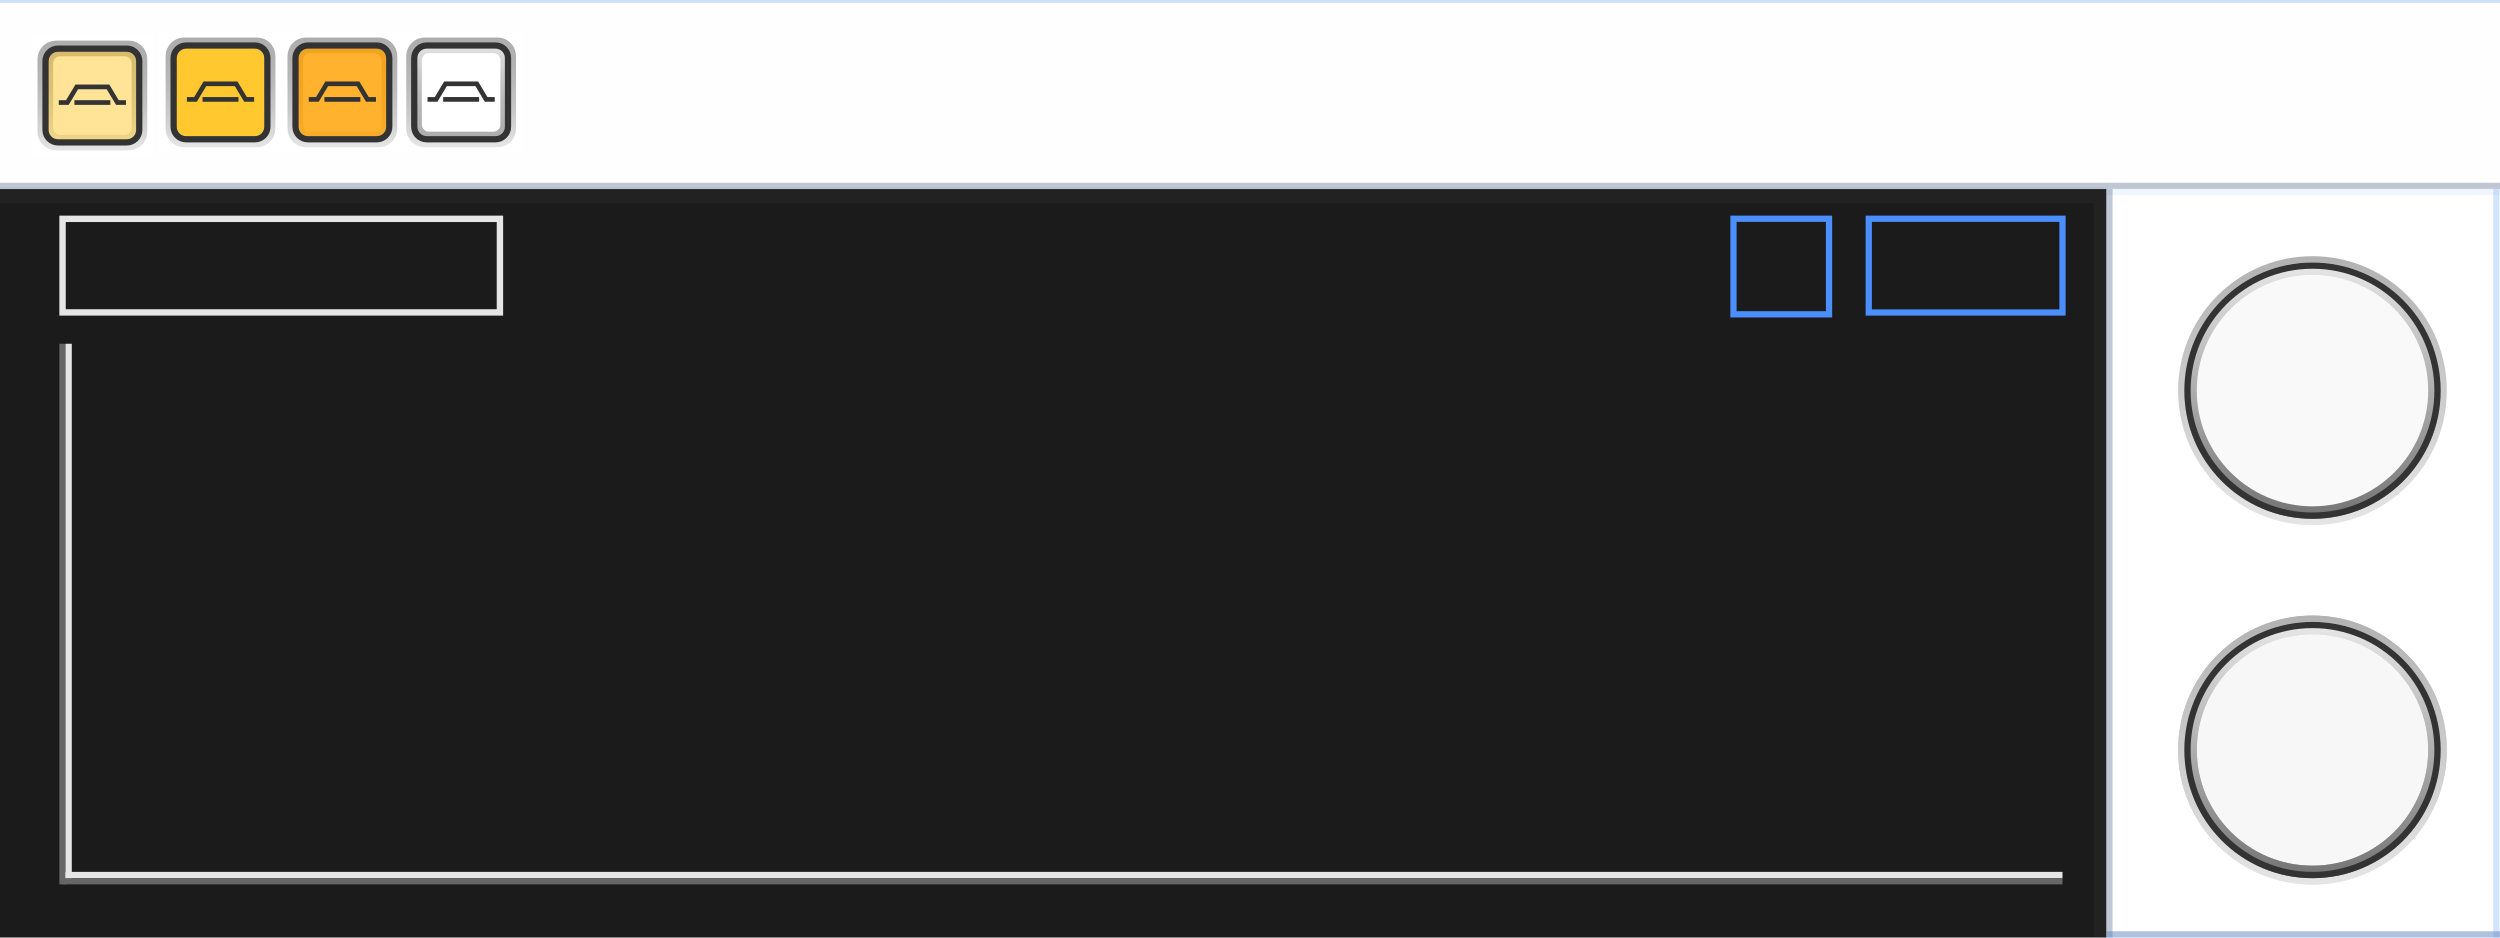
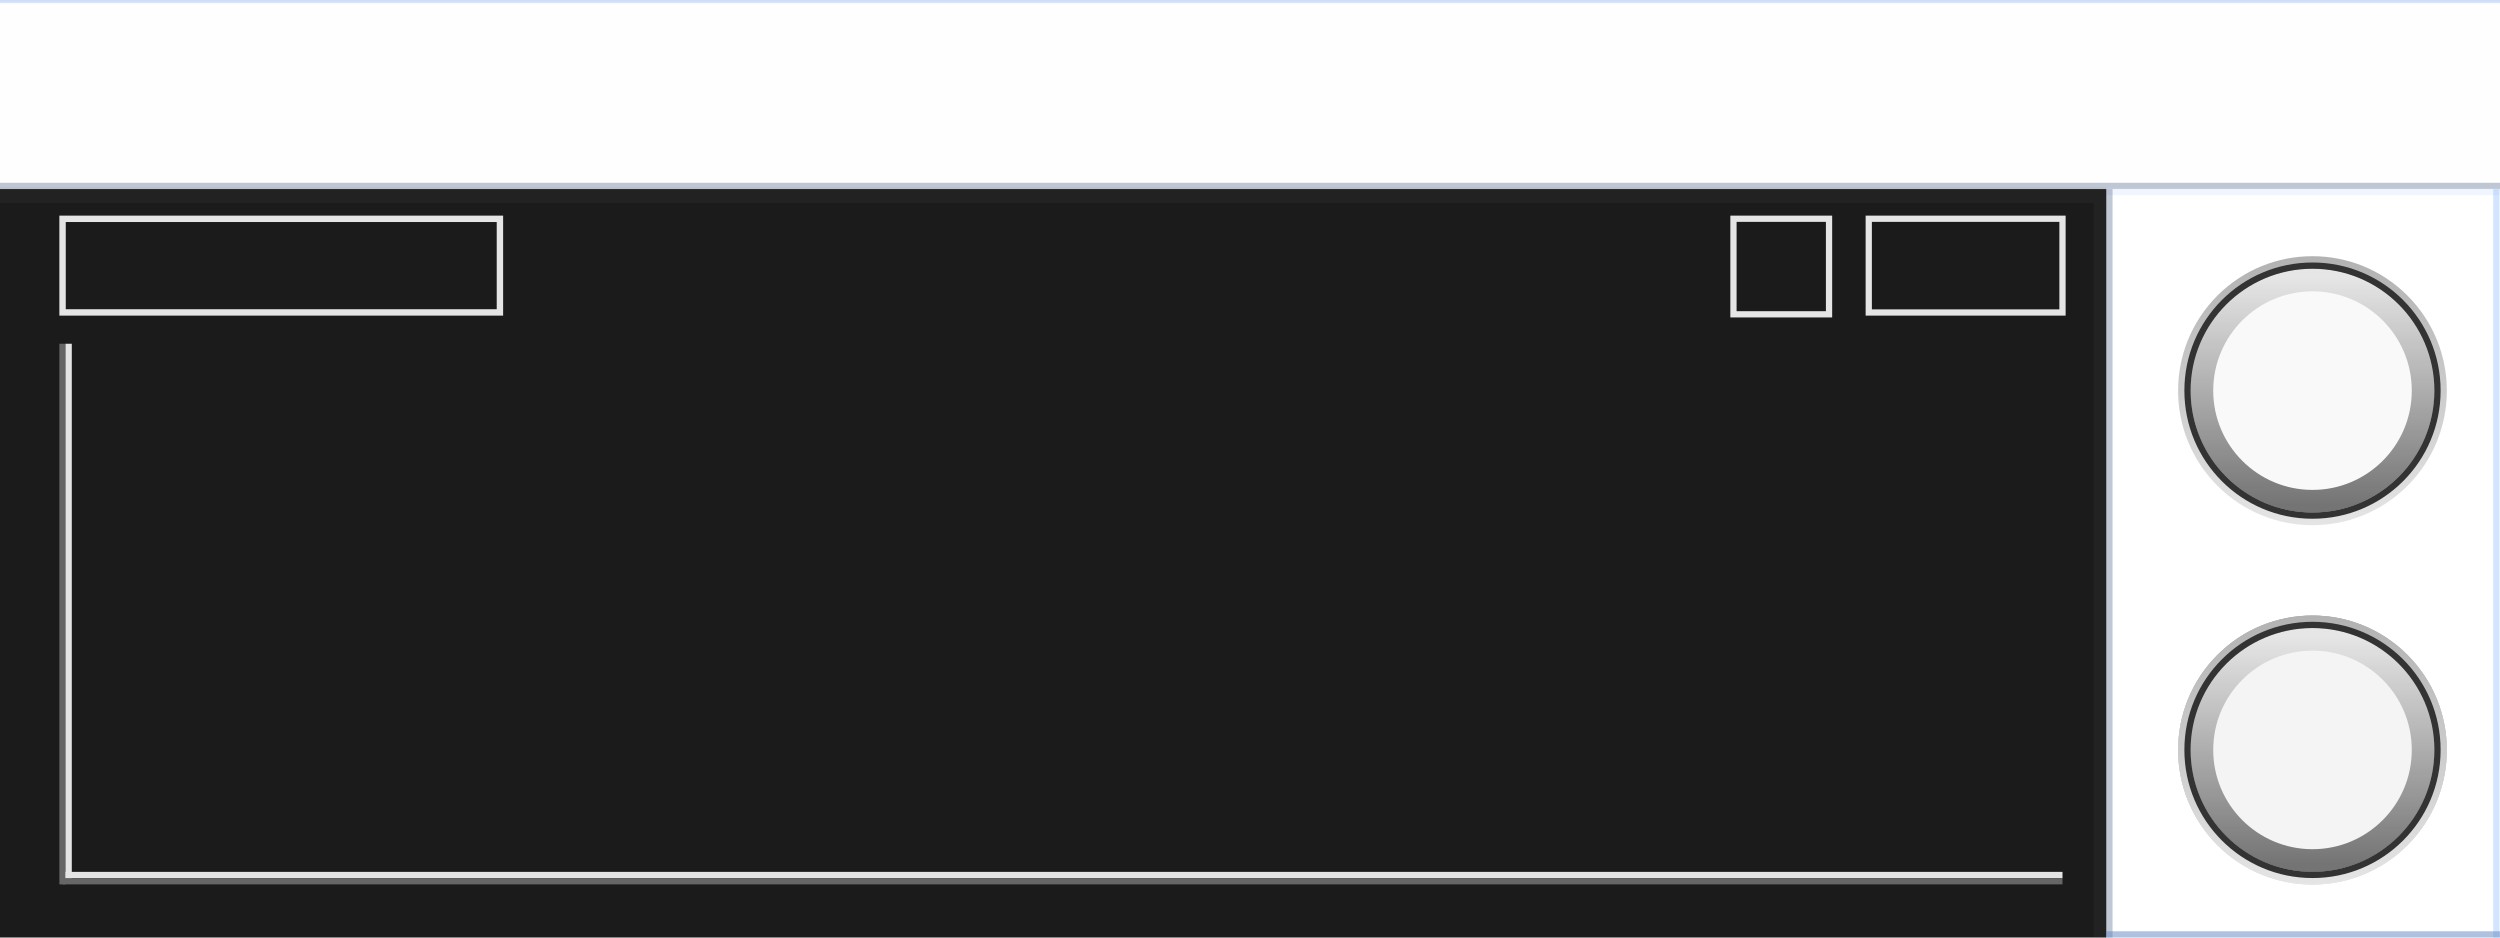
<svg xmlns="http://www.w3.org/2000/svg" xmlns:xlink="http://www.w3.org/1999/xlink" width="800" height="300" viewBox="0 0 800 300" version="1.1" id="svg1">
  <defs id="defs1">
    <linearGradient id="linearGradient3">
      <stop style="stop-color:#787878;stop-opacity:0.602;" offset="0" id="stop3" />
      <stop style="stop-color:#e4e4e4;stop-opacity:1;" offset="1" id="stop4" />
    </linearGradient>
    <linearGradient id="linearGradient6">
      <stop style="stop-color:#5e5e5e;stop-opacity:0.545;" offset="0" id="stop6" />
      <stop style="stop-color:#e2e2e2;stop-opacity:0.549;" offset="1" id="stop7" />
    </linearGradient>
    <linearGradient id="linearGradient1">
      <stop style="stop-color:#333333;stop-opacity:1;" offset="0" id="stop1" />
      <stop style="stop-color:#0a0a0a;stop-opacity:1;" offset="1" id="stop2" />
    </linearGradient>
    <linearGradient id="linearGradient41">
      <stop style="stop-color:#b2b2b2;stop-opacity:1;" offset="0" id="stop40" />
      <stop style="stop-color:#e5e5e5;stop-opacity:1;" offset="1" id="stop41" />
    </linearGradient>
    <linearGradient id="linearGradient38">
      <stop style="stop-color:#666666;stop-opacity:1;" offset="0" id="stop38" />
      <stop style="stop-color:#e5e5e5;stop-opacity:1;" offset="1" id="stop39" />
    </linearGradient>
    <linearGradient xlink:href="#linearGradient38" id="linearGradient39" x1="740" y1="281.024" x2="740" y2="200" gradientUnits="userSpaceOnUse" />
    <linearGradient xlink:href="#linearGradient41" id="linearGradient40" gradientUnits="userSpaceOnUse" x1="711" y1="269" x2="769" y2="211" gradientTransform="matrix(1.048627,0,0,1.048627,-1129.836,-944.8098)" />
    <linearGradient xlink:href="#linearGradient41" id="linearGradient42" gradientUnits="userSpaceOnUse" gradientTransform="matrix(1.048627,0,0,1.048627,-1129.836,-944.8098)" x1="711" y1="269" x2="769" y2="211" />
-     <linearGradient xlink:href="#linearGradient38" id="linearGradient43" gradientUnits="userSpaceOnUse" x1="740" y1="281.024" x2="740" y2="200" />
+     <linearGradient xlink:href="#linearGradient38" id="linearGradient43" gradientUnits="userSpaceOnUse" x1="740" y1="281.024" x2="740" y2="200" gradientTransform="matrix(0.9070295,0,0,0.9070295,68.79818,22.31292)" />
    <linearGradient xlink:href="#linearGradient1" id="linearGradient2" x1="740" y1="85" x2="740" y2="130" gradientUnits="userSpaceOnUse" />
    <linearGradient xlink:href="#linearGradient6" id="linearGradient7" x1="740.15" y1="131" x2="740" y2="85.976" gradientUnits="userSpaceOnUse" />
    <linearGradient xlink:href="#linearGradient3" id="linearGradient4" x1="30" y1="45" x2="30" y2="15" gradientUnits="userSpaceOnUse" />
    <linearGradient xlink:href="#linearGradient3" id="linearGradient5" gradientUnits="userSpaceOnUse" x1="30" y1="45" x2="30" y2="15" gradientTransform="matrix(-1.128514,0,0,-1.128514,63.85593,63.85493)" />
    <linearGradient xlink:href="#linearGradient3" id="linearGradient8" gradientUnits="userSpaceOnUse" x1="30" y1="45" x2="30" y2="15" gradientTransform="rotate(180,30,30)" />
    <linearGradient xlink:href="#linearGradient3" id="linearGradient9" gradientUnits="userSpaceOnUse" gradientTransform="matrix(-1.128514,0,0,-1.128514,63.85593,63.85493)" x1="30" y1="45" x2="30" y2="15" />
    <linearGradient xlink:href="#linearGradient3" id="linearGradient12" gradientUnits="userSpaceOnUse" gradientTransform="rotate(180,30,30)" x1="30" y1="45" x2="30" y2="15" />
    <linearGradient xlink:href="#linearGradient3" id="linearGradient13" gradientUnits="userSpaceOnUse" gradientTransform="matrix(-1.128514,0,0,-1.128514,63.85593,63.85493)" x1="30" y1="45" x2="30" y2="15" />
    <linearGradient xlink:href="#linearGradient3" id="linearGradient10" gradientUnits="userSpaceOnUse" gradientTransform="rotate(180,30,30)" x1="30" y1="45" x2="30" y2="15" />
    <linearGradient xlink:href="#linearGradient3" id="linearGradient11" gradientUnits="userSpaceOnUse" gradientTransform="matrix(-1.128514,0,0,-1.128514,63.85593,63.85493)" x1="30" y1="45" x2="30" y2="15" />
+     <linearGradient xlink:href="#linearGradient41" id="linearGradient14" gradientUnits="userSpaceOnUse" gradientTransform="matrix(1.048627,0,0,1.048627,-1129.836,-944.8098)" x1="711" y1="269" x2="769" y2="211" />
+     <linearGradient xlink:href="#linearGradient38" id="linearGradient15" gradientUnits="userSpaceOnUse" x1="740" y1="281.024" x2="740" y2="200" />
+     <linearGradient xlink:href="#linearGradient41" id="linearGradient16" gradientUnits="userSpaceOnUse" gradientTransform="matrix(1.048627,0,0,1.048627,-1129.836,-944.8098)" x1="711" y1="269" x2="769" y2="211" />
+     <linearGradient xlink:href="#linearGradient38" id="linearGradient17" gradientUnits="userSpaceOnUse" gradientTransform="matrix(0.9070295,0,0,0.9070295,68.79818,22.31292)" x1="740" y1="281.024" x2="740" y2="200" />
  </defs>
  <g id="layer1">
    <rect style="opacity:1;fill:#ffffff;fill-opacity:1;stroke:none;stroke-width:2;stroke-dasharray:none;stroke-opacity:1" id="rect46" width="800" height="299.5" x="0" y="0.5" />
    <rect style="fill:#f2f2f2;fill-opacity:0.1;stroke:none;stroke-width:1.886;stroke-dasharray:none" id="rect26" width="800" height="60" x="0" y="0" />
    <path style="fill:#f2f2f2;fill-opacity:0.1;stroke:#002055;stroke-width:2;stroke-dasharray:none;stroke-opacity:0.245" d="M 0,59.492 H 800" id="path26" />
    <path style="fill:#f2f2f2;fill-opacity:0.1;stroke:#acccff;stroke-width:1;stroke-dasharray:none;stroke-opacity:0.5" d="M 0,0.5 H 800" id="path26-0" />
    <path style="fill:#f2f2f2;fill-opacity:0.1;stroke:#e2eeff;stroke-width:2;stroke-dasharray:none;stroke-opacity:0.5" d="M 674.022,61.428 H 799.829" id="path26-0-4" />
    <rect style="fill:#1b1b1b;fill-opacity:1;stroke:none;stroke-width:1.044;stroke-dasharray:none;stroke-opacity:0.245" id="rect27" width="674.022" height="239.501" x="-5.1625371e-14" y="60.5" />
    <path style="fill:#f2f2f2;fill-opacity:0.102;stroke:#002055;stroke-width:2;stroke-dasharray:none;stroke-opacity:0.245" d="M 675.022,60.5 V 300" id="path29" />
    <path style="fill:#f2f2f2;fill-opacity:0.102;stroke:#4c90ff;stroke-width:2;stroke-dasharray:none;stroke-opacity:0.245" d="M 798.829,60.5 V 300" id="path29-5" />
    <path style="fill:#f2f2f2;fill-opacity:0.102;stroke:#5f86c2;stroke-width:2;stroke-dasharray:none;stroke-opacity:0.5" d="M 674.022,299 800,298.999" id="path30" />
    <g id="g41">
      <ellipse style="fill:#f2f2f2;fill-opacity:0.102;stroke:url(#linearGradient40);stroke-width:4.195;stroke-dasharray:none;stroke-opacity:1" id="path31-4-3-7" cx="-353.852" cy="-693.139" rx="40.922" ry="40.922" transform="matrix(-0.7067746,0.7074388,-0.7067746,-0.7074388,0,0)" />
      <ellipse style="fill:#f2f2f2;fill-opacity:0.102;stroke:url(#linearGradient39);stroke-width:4;stroke-dasharray:none;stroke-opacity:1" id="path31-4-3" cx="740" cy="240" rx="39.024" ry="39.024" />
      <circle style="fill:#f2f2f2;fill-opacity:0.102;stroke:#000000;stroke-width:2;stroke-dasharray:none;stroke-opacity:1" id="path31-4" cx="740" cy="240" r="40" />
    </g>
    <g id="g42">
      <ellipse style="fill:#f2f2f2;fill-opacity:0.102;stroke:url(#linearGradient40);stroke-width:4.195;stroke-dasharray:none;stroke-opacity:1" id="ellipse41" cx="-353.852" cy="-693.139" rx="40.922" ry="40.922" transform="matrix(-0.7067746,0.7074388,-0.7067746,-0.7074388,0,0)" />
      <ellipse style="fill:#f2f2f2;fill-opacity:0.102;stroke:url(#linearGradient39);stroke-width:4;stroke-dasharray:none;stroke-opacity:1" id="ellipse42" cx="740" cy="240" rx="39.024" ry="39.024" />
      <circle style="fill:#f2f2f2;fill-opacity:0.1;stroke:#333333;stroke-width:2;stroke-dasharray:none;stroke-opacity:1" id="circle42" cx="740" cy="240" r="40" />
    </g>
+     <g id="g42-2" transform="translate(164.9987,-116.9986)">
+       <ellipse style="fill:#f2f2f2;fill-opacity:0.102;stroke:url(#linearGradient14);stroke-width:4.195;stroke-dasharray:none;stroke-opacity:1" id="ellipse41-9" cx="-353.852" cy="-693.139" rx="40.922" ry="40.922" transform="matrix(-0.7067746,0.7074388,-0.7067746,-0.7074388,0,0)" />
+       <ellipse style="fill:#f2f2f2;fill-opacity:0.102;stroke:url(#linearGradient15);stroke-width:4;stroke-dasharray:none;stroke-opacity:1" id="ellipse42-1" cx="740" cy="240" rx="39.024" ry="39.024" />
+       <circle style="fill:#f2f2f2;fill-opacity:0.1;stroke:#333333;stroke-width:2;stroke-dasharray:none;stroke-opacity:1" id="circle42-2" cx="740" cy="240" r="40" />
+     </g>
    <g id="g42-0" transform="translate(0,-115)" style="display:inline">
      <ellipse style="fill:#f2f2f2;fill-opacity:0.102;stroke:url(#linearGradient42);stroke-width:4.195;stroke-dasharray:none;stroke-opacity:1" id="ellipse41-8" cx="-353.852" cy="-693.139" rx="40.922" ry="40.922" transform="matrix(-0.7067746,0.7074388,-0.7067746,-0.7074388,0,0)" />
-       <ellipse style="fill:#f2f2f2;fill-opacity:0.102;stroke:url(#linearGradient43);stroke-width:4;stroke-dasharray:none;stroke-opacity:1" id="ellipse42-3" cx="740" cy="240" rx="39.024" ry="39.024" />
+       <ellipse style="fill:#f2f2f2;fill-opacity:0.102;stroke:url(#linearGradient43);stroke-width:7.256;stroke-dasharray:none;stroke-opacity:1" id="ellipse42-3" cx="740" cy="240" rx="35.396" ry="35.396" />
      <circle style="fill:#f2f2f2;fill-opacity:0.102;stroke:#333333;stroke-width:2;stroke-dasharray:none;stroke-opacity:1" id="circle42-5" cx="740" cy="240" r="40" />
+     </g>
+     <g id="g42-0-2" transform="translate(0,-0.02487014)" style="display:inline">
+       <ellipse style="fill:#f2f2f2;fill-opacity:0.102;stroke:url(#linearGradient16);stroke-width:4.195;stroke-dasharray:none;stroke-opacity:1" id="ellipse41-8-6" cx="-353.852" cy="-693.139" rx="40.922" ry="40.922" transform="matrix(-0.7067746,0.7074388,-0.7067746,-0.7074388,0,0)" />
+       <ellipse style="fill:#f2f2f2;fill-opacity:0.102;stroke:url(#linearGradient17);stroke-width:7.256;stroke-dasharray:none;stroke-opacity:1" id="ellipse42-3-1" cx="740" cy="240" rx="35.396" ry="35.396" />
+       <circle style="fill:#f2f2f2;fill-opacity:0.102;stroke:#333333;stroke-width:2;stroke-dasharray:none;stroke-opacity:1" id="circle42-5-8" cx="740" cy="240" r="40" />
    </g>
    <rect style="opacity:1;fill:#6c6c6c;fill-opacity:0.1;stroke:none;stroke-width:5.192;stroke-dasharray:none;stroke-opacity:1" id="rect43" width="674.022" height="5" x="0" y="60" />
    <rect style="opacity:1;fill:#6c6c6c;fill-opacity:0.1;stroke:none;stroke-width:9.732;stroke-dasharray:none;stroke-opacity:1" id="rect44" width="4.022" height="235" x="670" y="65" />
-     <rect style="opacity:1;fill:none;fill-opacity:0.1;stroke:#4c90ff;stroke-width:2.001;stroke-dasharray:none;stroke-opacity:0.996" id="rect45" width="61.999" height="29.999" x="598.001" y="70" />
-     <rect style="fill:none;fill-opacity:0.1;stroke:#4c90ff;stroke-width:2;stroke-dasharray:none;stroke-opacity:0.996" id="rect45-5" width="30.581" height="30.581" x="554.71" y="70" />
+     <rect style="opacity:1;fill:none;fill-opacity:0.1;stroke:#e5e5e5;stroke-width:2.001;stroke-dasharray:none;stroke-opacity:1" id="rect45" width="61.999" height="29.999" x="598.001" y="70" />
+     <rect style="fill:none;fill-opacity:0.1;stroke:#e5e5e5;stroke-width:2;stroke-dasharray:none;stroke-opacity:1" id="rect45-5" width="30.581" height="30.581" x="554.71" y="70" />
    <rect style="fill:none;fill-opacity:0.1;stroke:#e5e5e5;stroke-width:2.048;stroke-dasharray:none;stroke-opacity:1" id="rect45-3" width="139.957" height="29.952" x="20.019" y="70.024" />
    <path style="opacity:1;fill:none;fill-opacity:0.1;stroke:#e5e5e5;stroke-width:2;stroke-dasharray:none;stroke-opacity:1" d="M 660,280 H 20" id="path45" />
    <path style="fill:none;fill-opacity:0.1;stroke:#666666;stroke-width:2;stroke-dasharray:none;stroke-opacity:1" d="M 660,282 H 20" id="path45-5" />
    <path style="opacity:1;fill:none;fill-opacity:0.1;stroke:#666666;stroke-width:2;stroke-dasharray:none;stroke-opacity:1" d="M 20,283 V 110" id="path46" />
    <path style="fill:none;fill-opacity:0.1;stroke:#e5e5e5;stroke-width:2;stroke-dasharray:none;stroke-opacity:1" d="M 21.972,281 V 110" id="path46-0" />
    <g id="g7" style="display:none">
      <path id="rect1" style="fill:url(#linearGradient2);stroke-width:2.683;stroke-opacity:0.996" d="m 735,85 h 10 v 10 c 0,0 0,5 -5,5 -5,0 -5,-5 -5,-5 z" />
      <path id="rect1-5" style="fill:none;fill-opacity:1;stroke:url(#linearGradient7);stroke-width:2;stroke-linecap:round;stroke-dasharray:none;paint-order:markers stroke fill" d="M 745,87.3 V 95 c 0,0 0,5 -5,5 -5,0 -5,-5 -5,-5 v -7.7" />
    </g>
-     <g id="g6" transform="matrix(-1,0,0,1,177.563,-0.437)" style="display:inline">
+     <g id="g6" transform="matrix(-1,0,0,1,177.563,-0.437)" style="display:none">
      <rect style="display:inline;fill:#ffffff;fill-opacity:1;stroke-width:1.5;stroke-linecap:square;paint-order:markers fill stroke" id="rect11" width="39" height="39" x="128" y="10" transform="matrix(-1,0,0,1,177.563,0.437)" />
      <g id="g5">
        <path id="rect2-7" style="fill:none;stroke:url(#linearGradient4);stroke-width:3;stroke-linecap:round;stroke-dasharray:none;paint-order:markers fill stroke" d="m 19.688,15.938 h 20.625 c 2.077,0 3.75,1.673 3.75,3.75 v 20.625 c 0,2.078 -1.673,3.75 -3.75,3.75 h -20.625 c -2.077,0 -3.75,-1.673 -3.75,-3.75 V 19.688 c 0,-2.078 1.673,-3.75 3.75,-3.75 z" />
        <path id="rect2-7-6" style="fill:none;stroke:url(#linearGradient5);stroke-width:3.386;stroke-linecap:round;stroke-dasharray:none;paint-order:markers fill stroke" d="m 41.638,45.869 h -23.276 c -2.344,0 -4.232,-1.887 -4.232,-4.232 V 18.362 c 0,-2.344 1.887,-4.232 4.232,-4.232 h 23.276 c 2.344,0 4.232,1.887 4.232,4.232 v 23.276 c 0,2.344 -1.887,4.232 -4.232,4.232 z" />
        <path id="rect2" style="fill:none;stroke:#333333;stroke-width:2;stroke-linecap:round;paint-order:markers fill stroke" d="m 19,15 h 22 c 2.216,0 4,1.784 4,4 v 22 c 0,2.216 -1.784,4 -4,4 H 19 c -2.216,0 -4,-1.784 -4,-4 V 19 c 0,-2.216 1.784,-4 4,-4 z" />
      </g>
      <path style="fill:none;stroke:#333333;stroke-width:1.5;stroke-linecap:square;stroke-dasharray:none;stroke-opacity:1;paint-order:markers fill stroke" d="m 20,32.246 h 2 l 3,-5 h 10 l 3,5 h 2" id="path5" />
      <path style="fill:none;stroke:#333333;stroke-width:1.5;stroke-linecap:square;stroke-dasharray:none;stroke-opacity:1;paint-order:markers fill stroke" d="M 25,32.246 H 35" id="path6" />
    </g>
-     <g id="g6-2" transform="matrix(-1,0,0,1,139.563,-0.437)" style="display:inline">
+     <g id="g6-2" transform="matrix(-1,0,0,1,139.563,-0.437)" style="display:none">
      <rect style="display:inline;fill:#ffffff;fill-opacity:1;stroke-width:1.5;stroke-linecap:square;paint-order:markers fill stroke" id="rect11-3" width="39" height="39" x="90" y="10" transform="matrix(-1,0,0,1,139.563,0.437)" />
      <g id="g5-3" />
      <g id="g10" style="display:inline">
        <path id="rect2-7-7" style="fill:none;fill-opacity:0.82;stroke:url(#linearGradient8);stroke-width:3;stroke-linecap:round;stroke-dasharray:none;paint-order:markers fill stroke" d="m 40.312,44.063 h -20.625 c -2.077,0 -3.75,-1.673 -3.75,-3.75 V 19.688 c 0,-2.078 1.673,-3.75 3.75,-3.75 h 20.625 c 2.077,0 3.75,1.673 3.75,3.75 v 20.625 c 0,2.078 -1.673,3.75 -3.75,3.75 z" />
        <path id="rect2-7-7-1" style="fill:#ffa100;fill-opacity:0.82;stroke:none;stroke-width:3.029;stroke-linecap:round;stroke-dasharray:none;paint-order:markers fill stroke" d="M 40.414,44.23 H 19.587 c -2.098,0 -3.787,-1.689 -3.787,-3.787 V 19.616 c 0,-2.098 1.689,-3.787 3.787,-3.787 h 20.827 c 2.098,0 3.787,1.689 3.787,3.787 v 20.827 c 0,2.098 -1.689,3.787 -3.787,3.787 z" />
        <path id="rect2-7-6-5" style="fill:none;stroke:url(#linearGradient9);stroke-width:3.386;stroke-linecap:round;stroke-dasharray:none;paint-order:markers fill stroke" d="m 41.638,45.869 h -23.276 c -2.344,0 -4.232,-1.887 -4.232,-4.232 V 18.362 c 0,-2.344 1.887,-4.232 4.232,-4.232 h 23.276 c 2.344,0 4.232,1.887 4.232,4.232 v 23.276 c 0,2.344 -1.887,4.232 -4.232,4.232 z" />
        <path id="rect2-9" style="fill:none;stroke:#333333;stroke-width:2;stroke-linecap:round;paint-order:markers fill stroke" d="m 19,15 h 22 c 2.216,0 4,1.784 4,4 v 22 c 0,2.216 -1.784,4 -4,4 H 19 c -2.216,0 -4,-1.784 -4,-4 V 19 c 0,-2.216 1.784,-4 4,-4 z" />
        <path style="fill:none;stroke:#333333;stroke-width:1.5;stroke-linecap:square;stroke-dasharray:none;stroke-opacity:1;paint-order:markers fill stroke" d="m 20,32.246 h 2 l 3,-5 h 10 l 3,5 h 2" id="path5-2" />
        <path style="fill:none;stroke:#333333;stroke-width:1.5;stroke-linecap:square;stroke-dasharray:none;stroke-opacity:1;paint-order:markers fill stroke" d="M 25,32.246 H 35" id="path6-2" />
      </g>
    </g>
-     <g id="g10-0" style="display:inline" transform="matrix(-1,0,0,1,100.563,-0.437)">
+     <g id="g10-0" style="display:none" transform="matrix(-1,0,0,1,100.563,-0.437)">
      <rect style="display:inline;fill:#ffffff;fill-opacity:1;stroke-width:1.5;stroke-linecap:square;paint-order:markers fill stroke" id="rect11-3-2-7" width="39" height="39" x="-49.563" y="10.437" transform="scale(-1,1)" />
      <path id="rect2-7-7-3" style="fill:none;fill-opacity:0.82;stroke:url(#linearGradient10);stroke-width:3;stroke-linecap:round;stroke-dasharray:none;paint-order:markers fill stroke" d="m 40.312,44.063 h -20.625 c -2.077,0 -3.75,-1.673 -3.75,-3.75 V 19.688 c 0,-2.078 1.673,-3.75 3.75,-3.75 h 20.625 c 2.077,0 3.75,1.673 3.75,3.75 v 20.625 c 0,2.078 -1.673,3.75 -3.75,3.75 z" />
      <path id="rect2-7-7-1-6" style="fill:#ffc82e;fill-opacity:1;stroke:none;stroke-width:3.029;stroke-linecap:round;stroke-dasharray:none;paint-order:markers fill stroke" d="M 40.414,44.23 H 19.587 c -2.098,0 -3.787,-1.689 -3.787,-3.787 V 19.616 c 0,-2.098 1.689,-3.787 3.787,-3.787 h 20.827 c 2.098,0 3.787,1.689 3.787,3.787 v 20.827 c 0,2.098 -1.689,3.787 -3.787,3.787 z" />
      <path id="rect2-7-6-5-1" style="fill:none;stroke:url(#linearGradient11);stroke-width:3.386;stroke-linecap:round;stroke-dasharray:none;paint-order:markers fill stroke" d="m 41.638,45.869 h -23.276 c -2.344,0 -4.232,-1.887 -4.232,-4.232 V 18.362 c 0,-2.344 1.887,-4.232 4.232,-4.232 h 23.276 c 2.344,0 4.232,1.887 4.232,4.232 v 23.276 c 0,2.344 -1.887,4.232 -4.232,4.232 z" />
      <path id="rect2-9-0" style="fill:none;stroke:#333333;stroke-width:2;stroke-linecap:round;paint-order:markers fill stroke" d="m 19,15 h 22 c 2.216,0 4,1.784 4,4 v 22 c 0,2.216 -1.784,4 -4,4 H 19 c -2.216,0 -4,-1.784 -4,-4 V 19 c 0,-2.216 1.784,-4 4,-4 z" />
      <path style="fill:none;stroke:#333333;stroke-width:1.5;stroke-linecap:square;stroke-dasharray:none;stroke-opacity:1;paint-order:markers fill stroke" d="m 20,32.246 h 2 l 3,-5 h 10 l 3,5 h 2" id="path5-2-6" />
      <path style="fill:none;stroke:#333333;stroke-width:1.5;stroke-linecap:square;stroke-dasharray:none;stroke-opacity:1;paint-order:markers fill stroke" d="M 25,32.246 H 35" id="path6-2-3" />
    </g>
-     <g id="g10-0-6" style="display:inline" transform="matrix(-1,0,0,1,59.56301,0.563)">
+     <g id="g10-0-6" style="display:none" transform="matrix(-1,0,0,1,59.56301,0.563)">
      <rect style="display:inline;fill:#ffffff;fill-opacity:1;stroke-width:1.5;stroke-linecap:square;paint-order:markers fill stroke" id="rect11-3-2-7-2" width="39" height="39" x="-49.563" y="10.437" transform="scale(-1,1)" />
      <path id="rect2-7-7-3-5" style="fill:none;fill-opacity:0.82;stroke:url(#linearGradient12);stroke-width:3;stroke-linecap:round;stroke-dasharray:none;paint-order:markers fill stroke" d="m 40.312,44.063 h -20.625 c -2.077,0 -3.75,-1.673 -3.75,-3.75 V 19.688 c 0,-2.078 1.673,-3.75 3.75,-3.75 h 20.625 c 2.077,0 3.75,1.673 3.75,3.75 v 20.625 c 0,2.078 -1.673,3.75 -3.75,3.75 z" />
      <path id="rect2-7-7-1-6-6" style="fill:#ffc82e;fill-opacity:0.501;stroke:none;stroke-width:3.029;stroke-linecap:round;stroke-dasharray:none;paint-order:markers fill stroke" d="M 40.414,44.23 H 19.587 c -2.098,0 -3.787,-1.689 -3.787,-3.787 V 19.616 c 0,-2.098 1.689,-3.787 3.787,-3.787 h 20.827 c 2.098,0 3.787,1.689 3.787,3.787 v 20.827 c 0,2.098 -1.689,3.787 -3.787,3.787 z" />
      <path id="rect2-7-6-5-1-9" style="fill:none;stroke:url(#linearGradient13);stroke-width:3.386;stroke-linecap:round;stroke-dasharray:none;paint-order:markers fill stroke" d="m 41.638,45.869 h -23.276 c -2.344,0 -4.232,-1.887 -4.232,-4.232 V 18.362 c 0,-2.344 1.887,-4.232 4.232,-4.232 h 23.276 c 2.344,0 4.232,1.887 4.232,4.232 v 23.276 c 0,2.344 -1.887,4.232 -4.232,4.232 z" />
      <path id="rect2-9-0-3" style="fill:none;stroke:#333333;stroke-width:2;stroke-linecap:round;paint-order:markers fill stroke" d="m 19,15 h 22 c 2.216,0 4,1.784 4,4 v 22 c 0,2.216 -1.784,4 -4,4 H 19 c -2.216,0 -4,-1.784 -4,-4 V 19 c 0,-2.216 1.784,-4 4,-4 z" />
      <path style="fill:none;stroke:#333333;stroke-width:1.5;stroke-linecap:square;stroke-dasharray:none;stroke-opacity:1;paint-order:markers fill stroke" d="m 20,32.246 h 2 l 3,-5 h 10 l 3,5 h 2" id="path5-2-6-7" />
      <path style="fill:none;stroke:#333333;stroke-width:1.5;stroke-linecap:square;stroke-dasharray:none;stroke-opacity:1;paint-order:markers fill stroke" d="M 25,32.246 H 35" id="path6-2-3-4" />
    </g>
  </g>
</svg>
